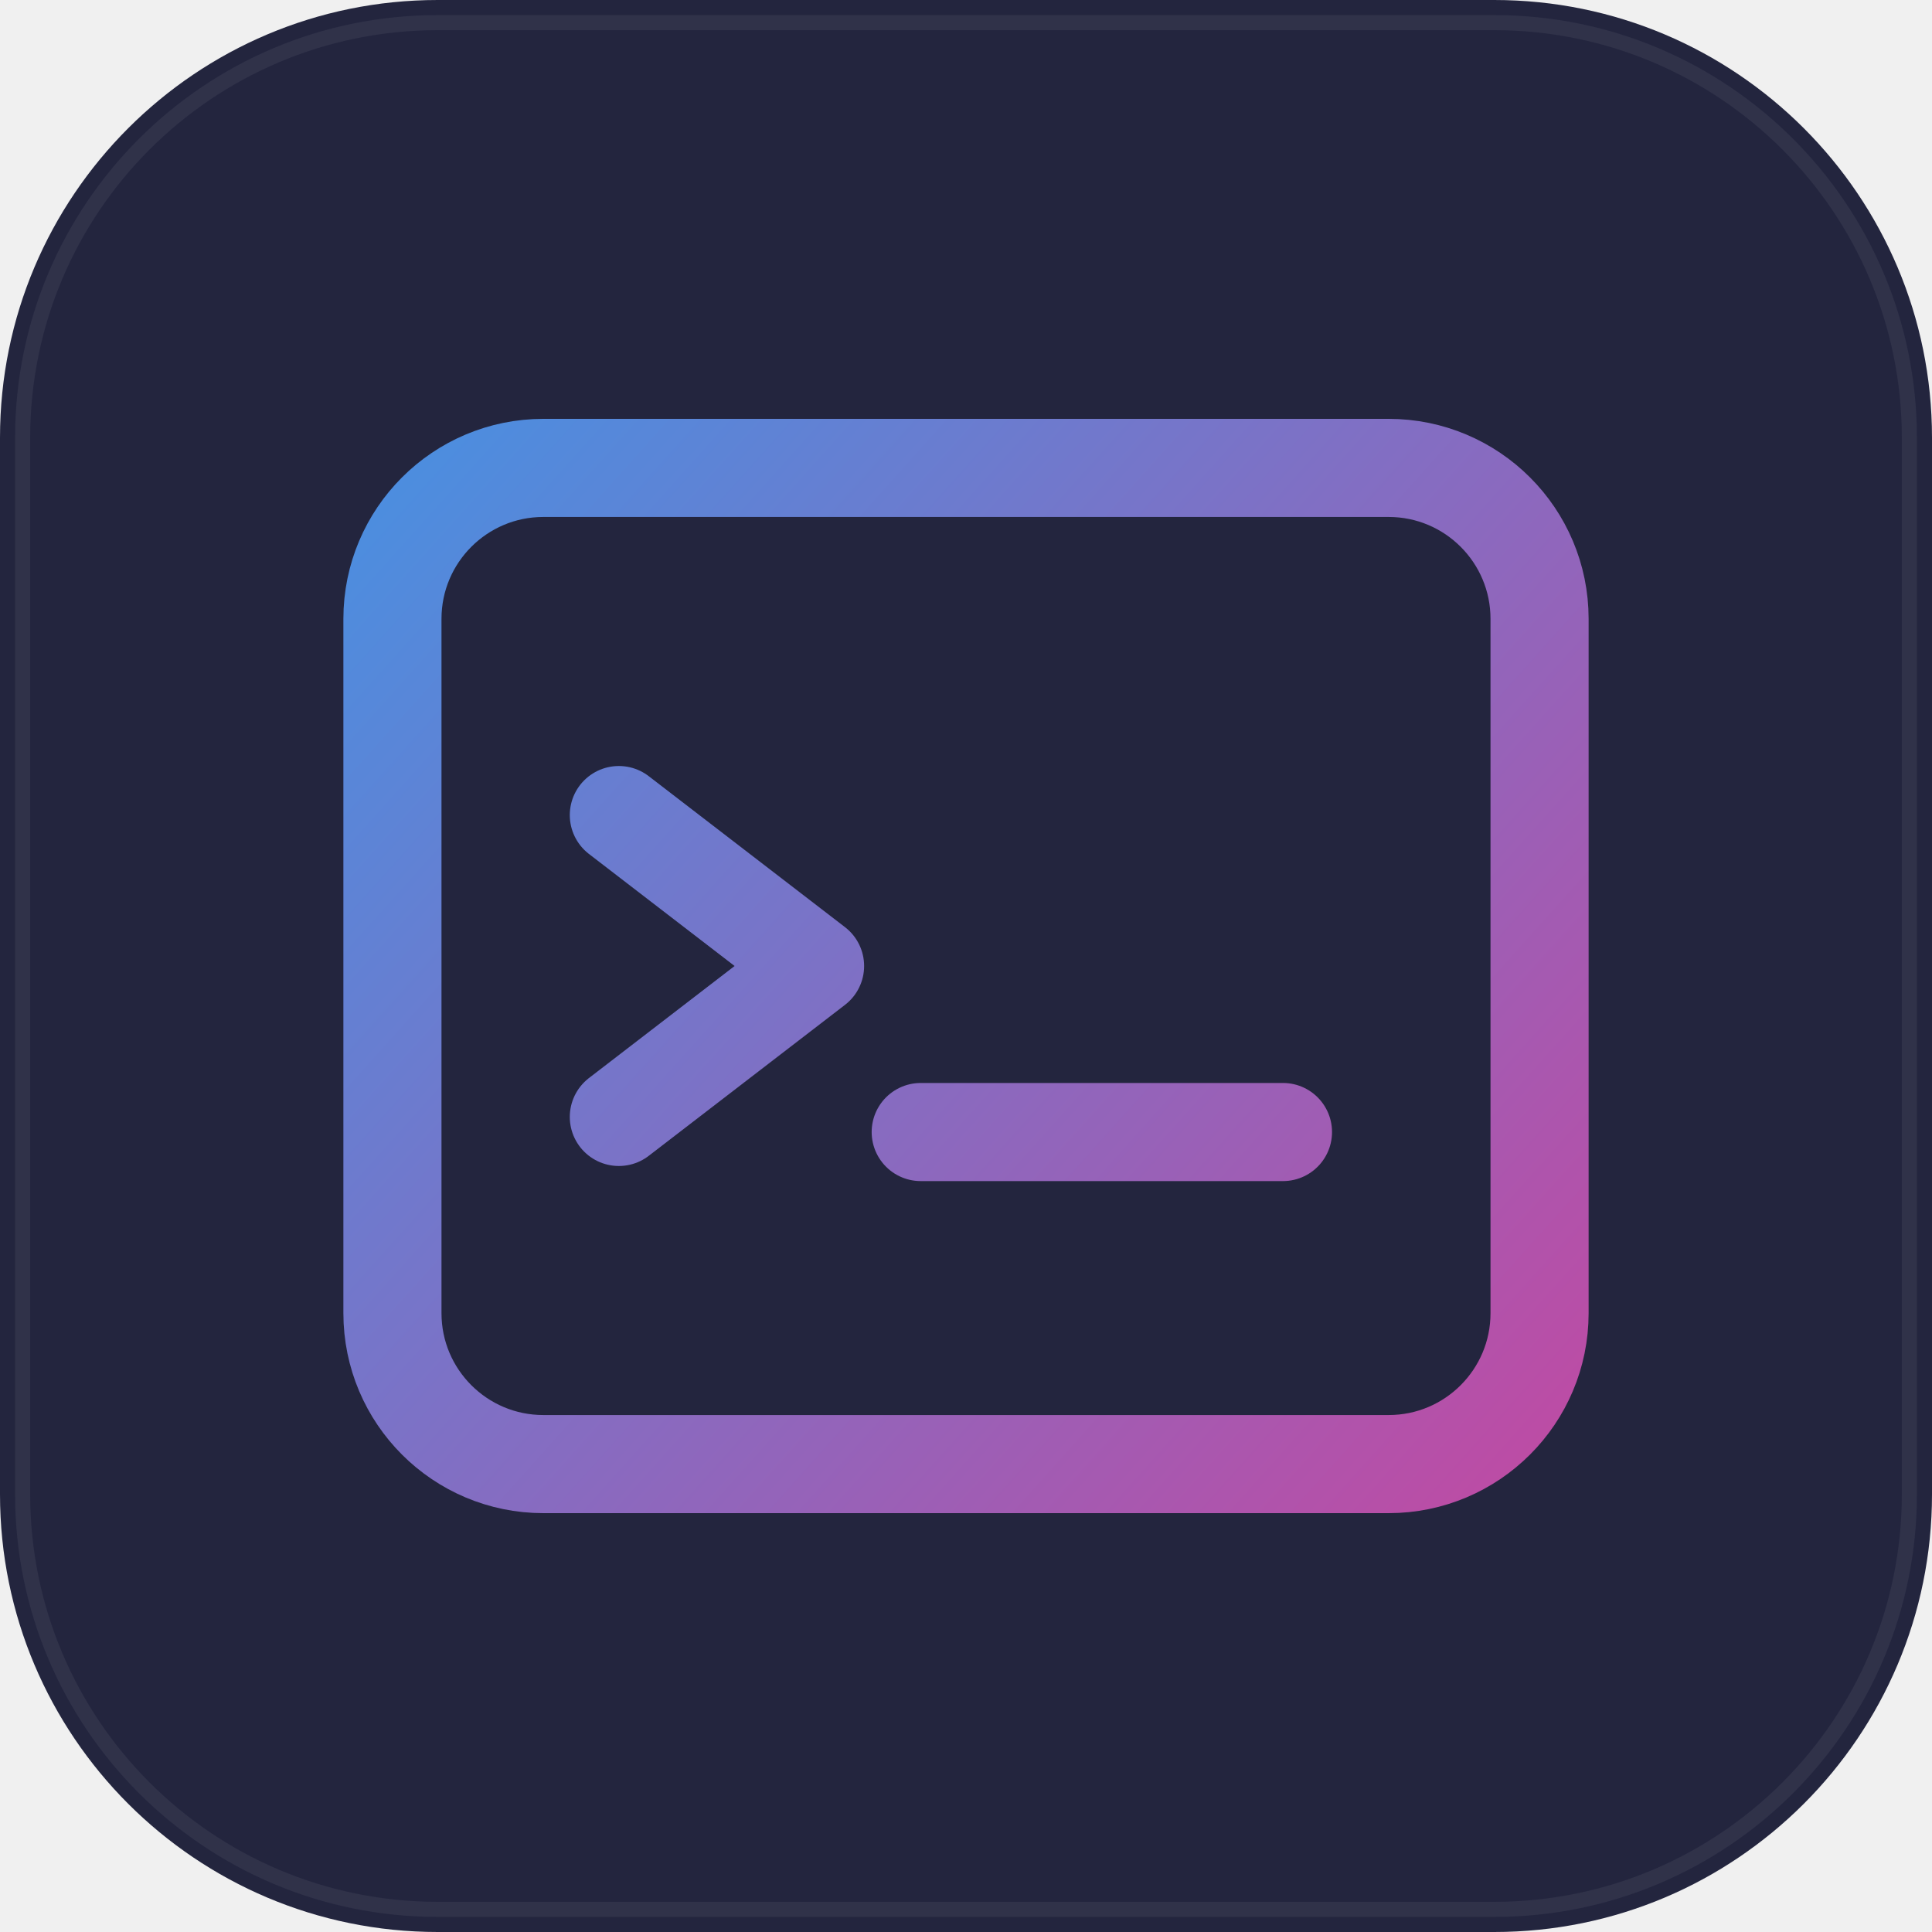
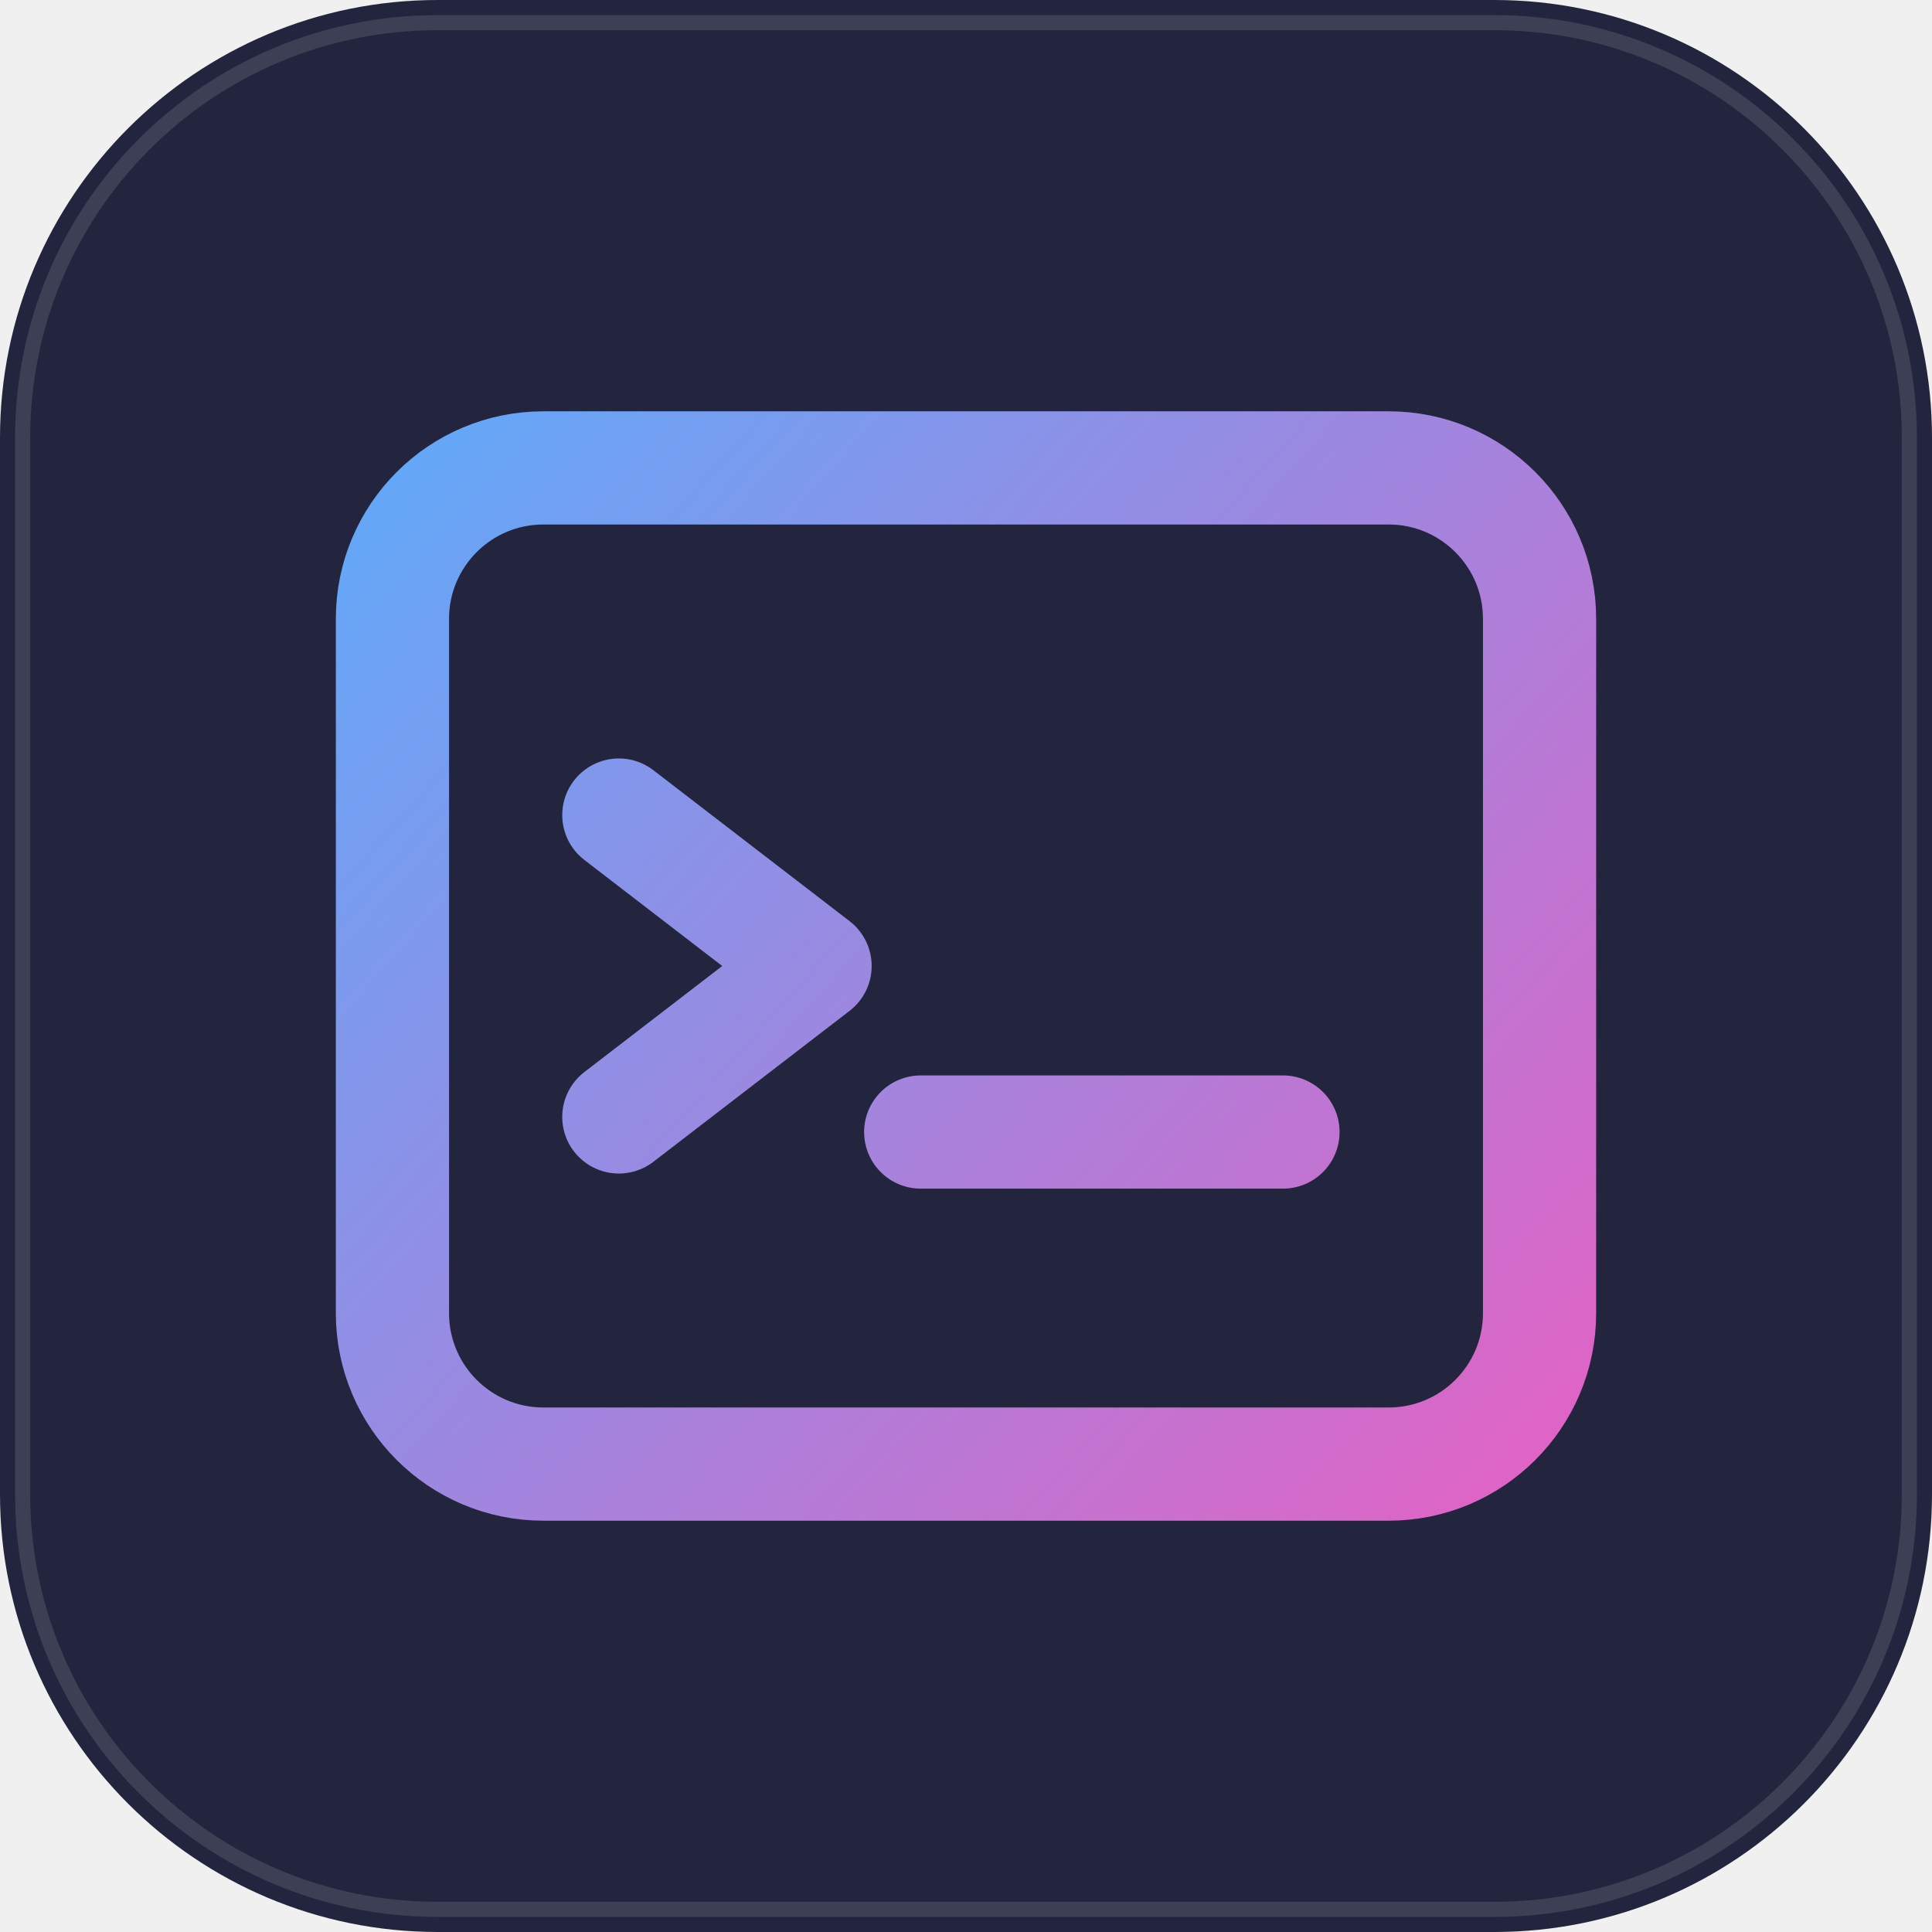
<svg xmlns="http://www.w3.org/2000/svg" viewBox="0 0 256 256" width="256" height="256" role="img" aria-labelledby="t">
  <defs>
    <linearGradient id="g" gradientUnits="userSpaceOnUse" x1="50" y1="60" x2="206" y2="200">
-       <stop offset="0" stop-color="#4a8fe0" />
-       <stop offset="1" stop-color="#c04aa3" />
+       <stop offset="0" stop-color="#62a8f8" />
+       <stop offset="1" stop-color="#e262c4" />
    </linearGradient>
  </defs>
  <rect width="256" height="256" rx="58" fill="#23253e" />
-   <rect x="3" y="3" width="250" height="250" rx="55" fill="none" stroke="#ffffff" stroke-opacity=".06" stroke-width="2" />
-   <g fill="none" stroke="url(#g)" stroke-width="13" stroke-linecap="round" stroke-linejoin="round">
+   <rect x="3" y="3" width="250" height="250" rx="55" fill="none" stroke="#ffffff" stroke-opacity=".12" stroke-width="2" />
+   <g fill="none" stroke="url(#g)" stroke-width="15" stroke-linecap="round" stroke-linejoin="round">
    <rect x="52" y="62" width="152" height="132" rx="20" />
    <polyline points="82,108 108,128 82,148" />
    <line x1="122" y1="150" x2="170" y2="150" />
  </g>
</svg>
